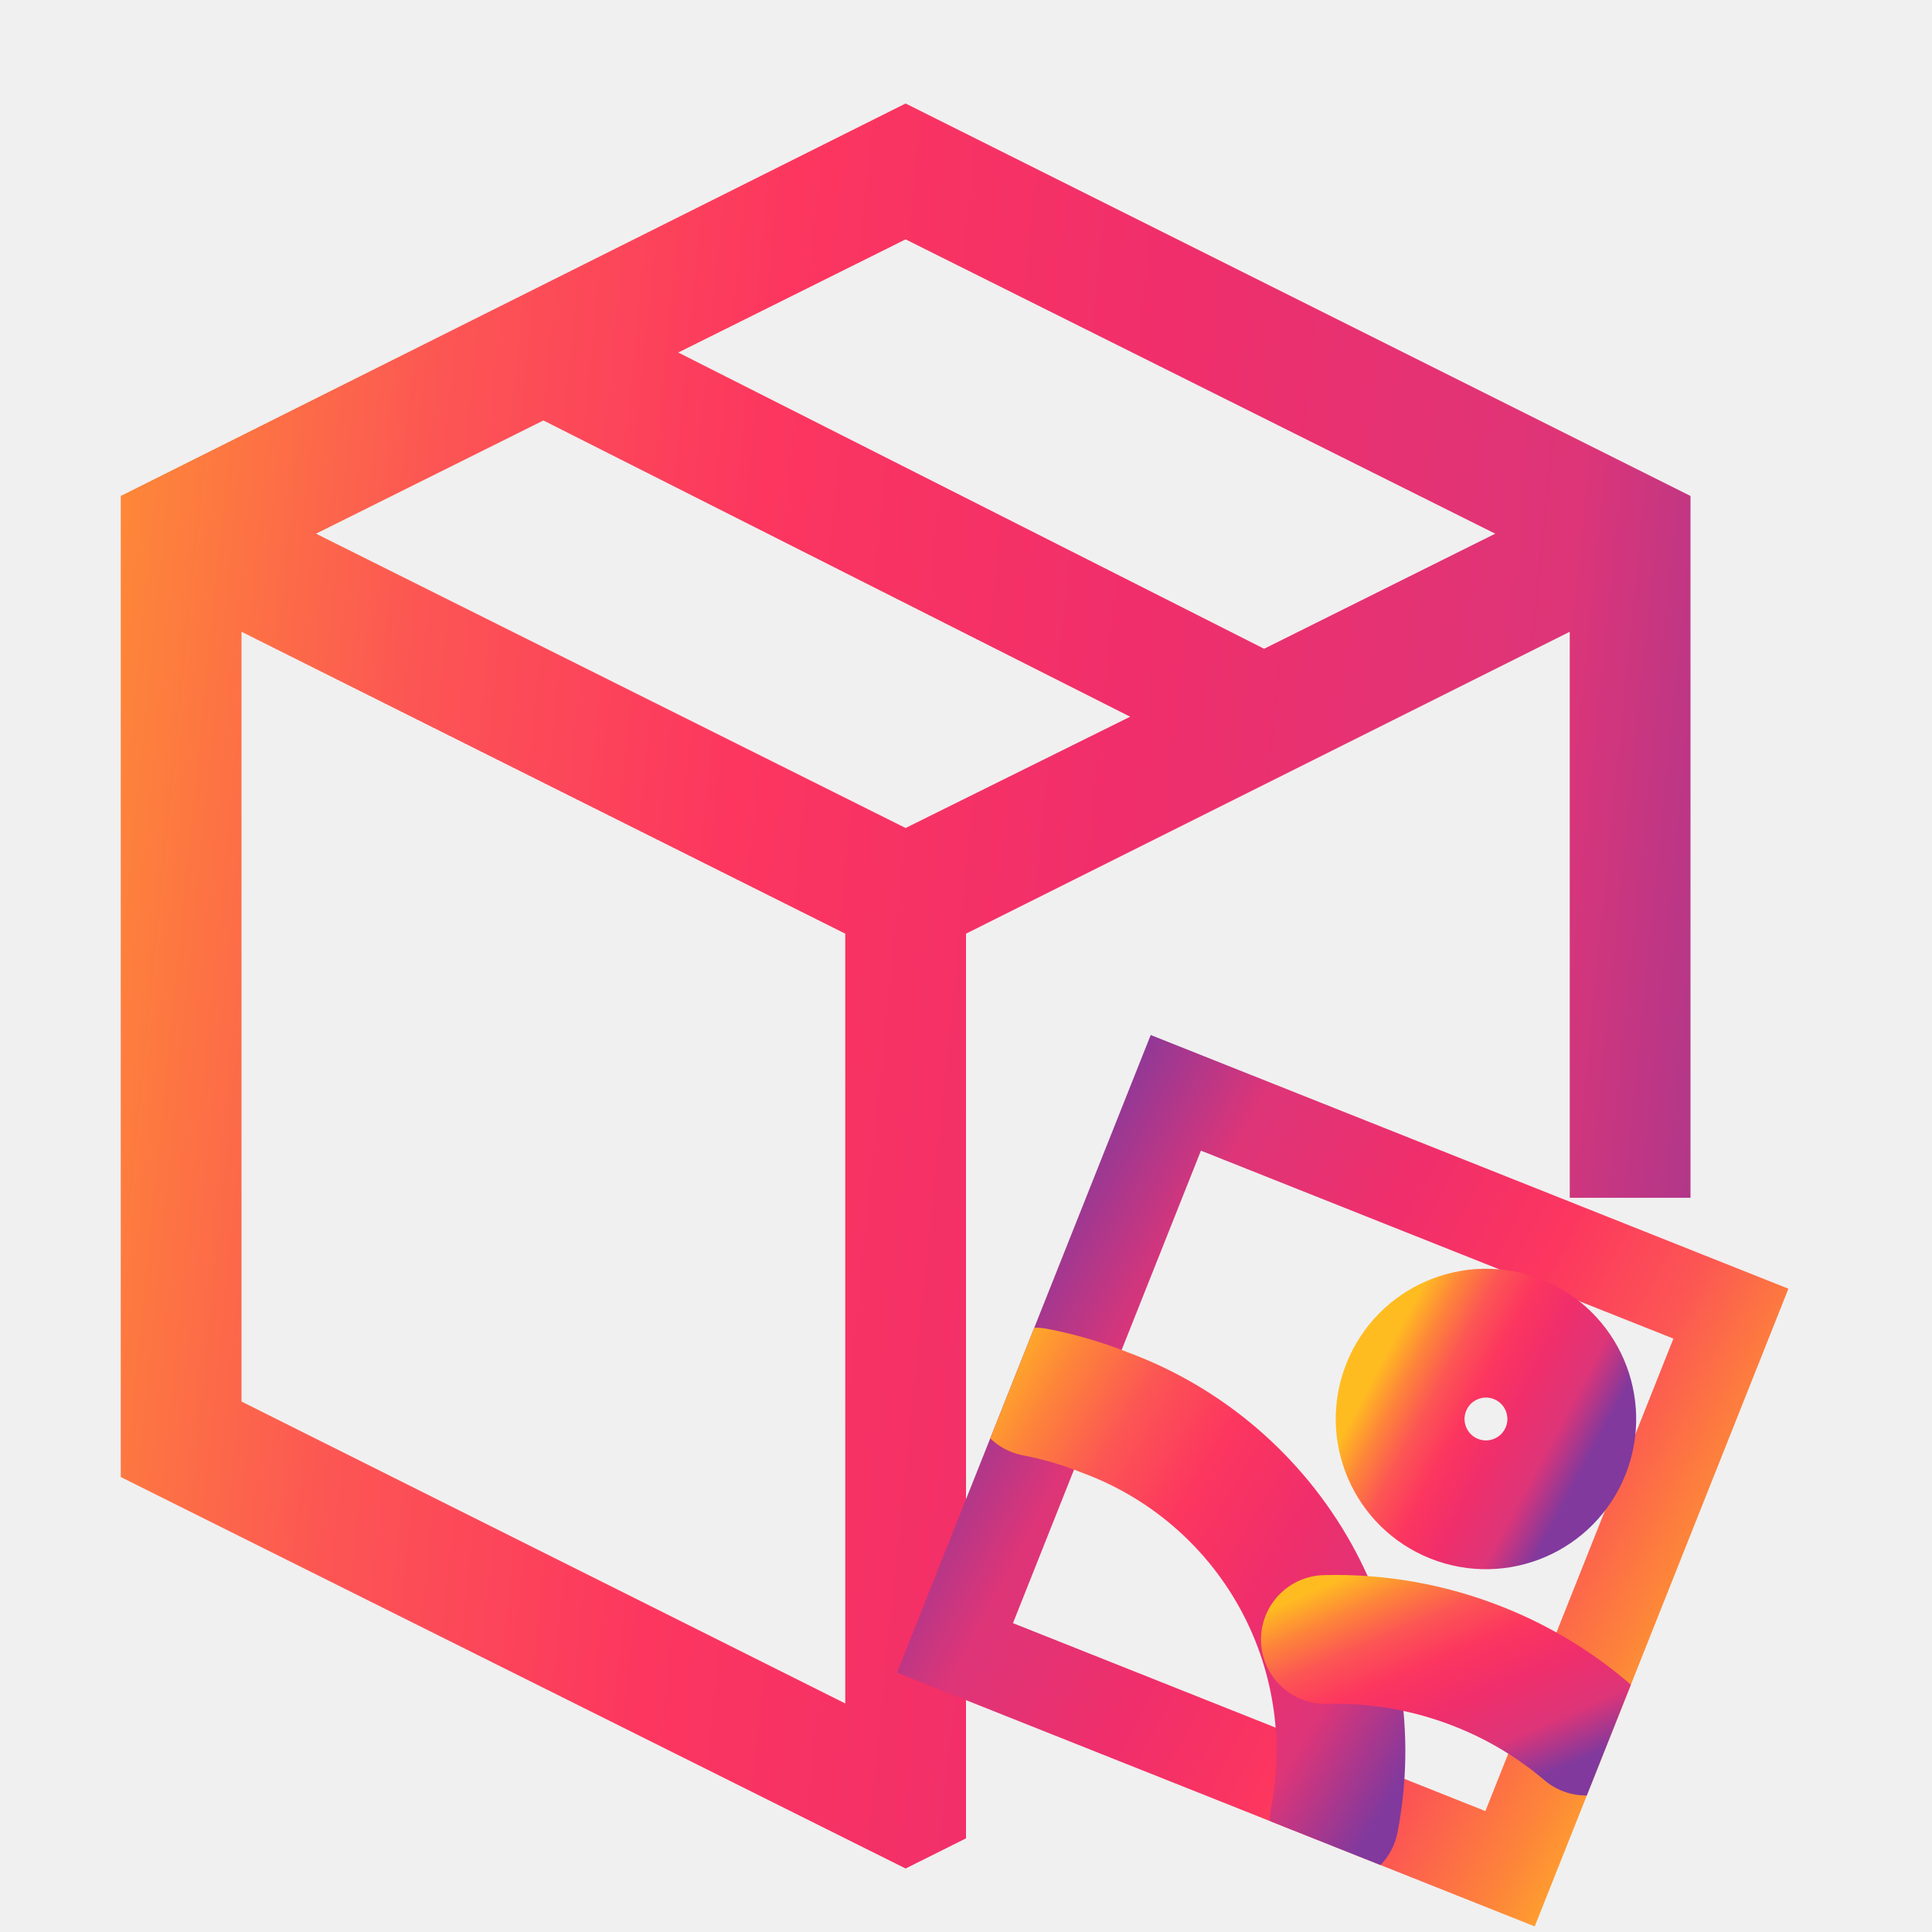
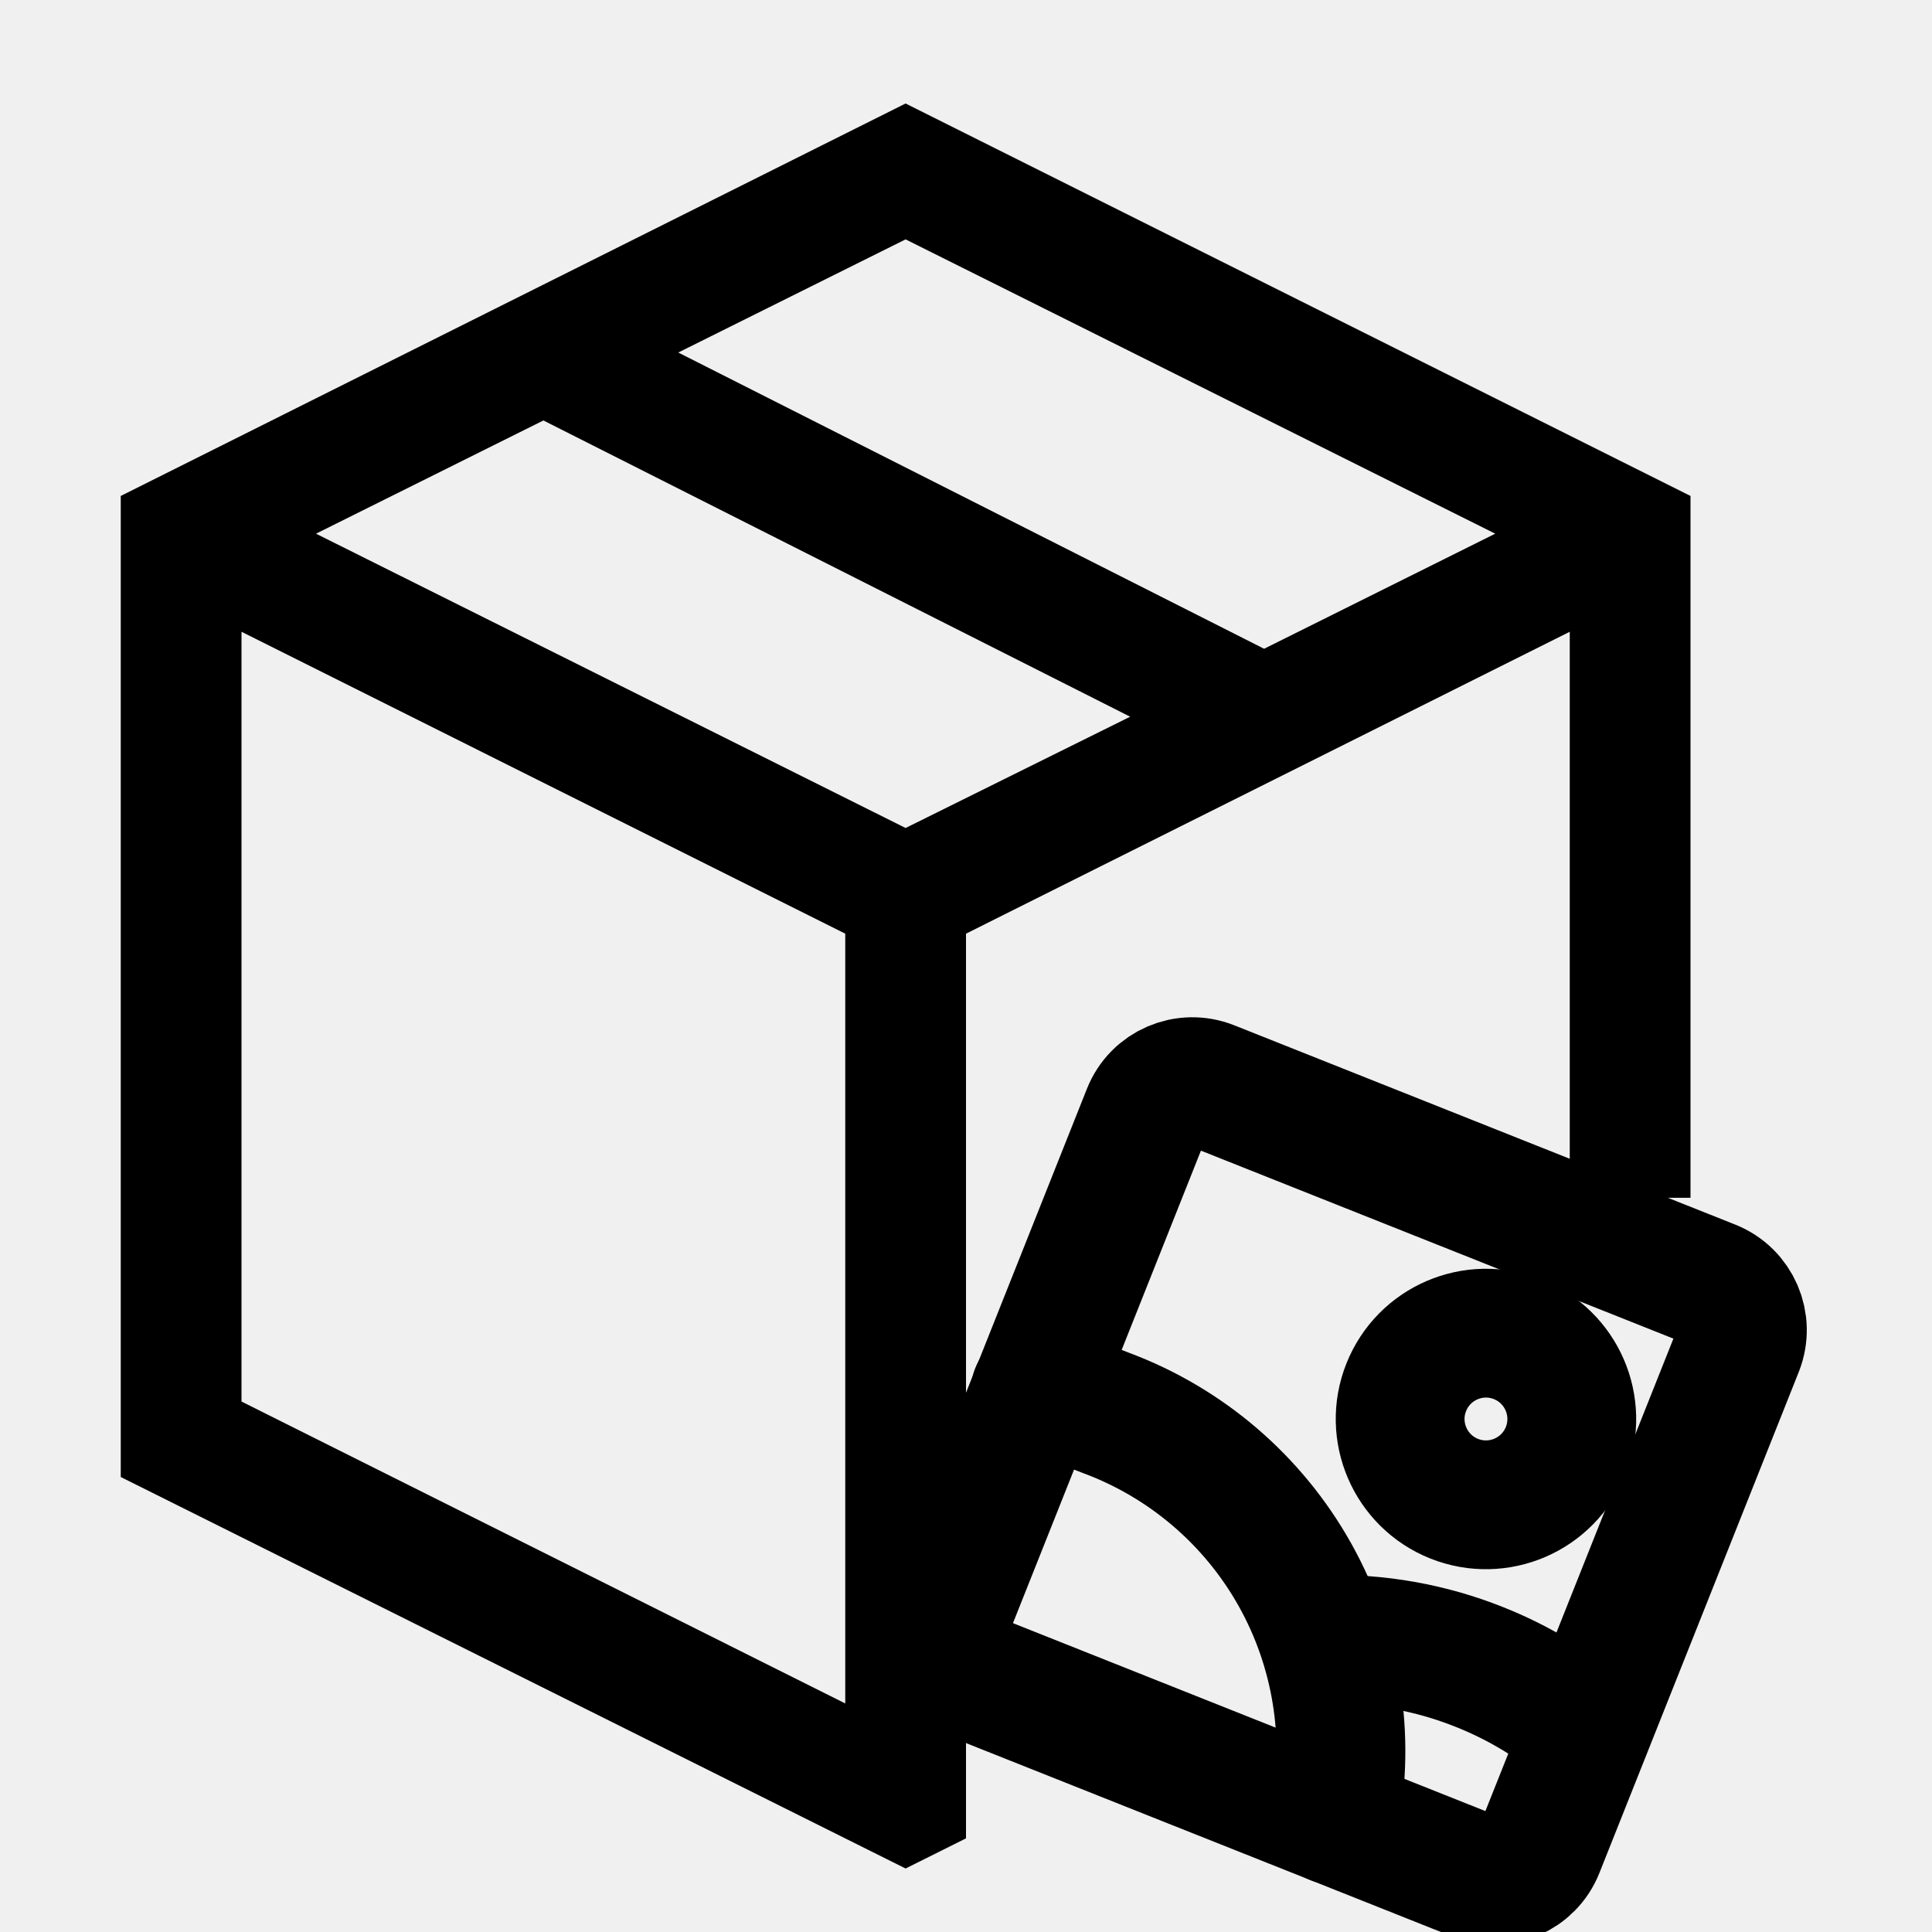
<svg xmlns="http://www.w3.org/2000/svg" width="30" height="30" viewBox="0 0 30 30" fill="none">
  <path d="M15 14.498V28.546L14.062 29.014L1.875 22.935V7.701L14.062 1.607L26.25 7.701V18.599H24.375V9.81L15 14.498ZM14.062 3.717L10.532 5.474L19.629 10.074L23.218 8.287L14.062 3.717ZM13.125 26.451V14.498L3.75 9.81V21.763L13.125 26.451ZM4.907 8.287L14.062 12.857L17.549 11.129L8.438 6.529L4.907 8.287Z" fill="url(#paint0_linear_294_3533)" />
-   <g clip-path="url(#clip0_294_3533)">
+   <g clipPath="url(#clip0_294_3533)">
    <path d="M15.138 26.045L22.918 29.14C23.308 29.295 23.751 29.105 23.906 28.714L27.002 20.934C27.157 20.543 26.966 20.101 26.576 19.945L18.796 16.85C18.405 16.695 17.962 16.885 17.807 17.276L14.712 25.056C14.556 25.447 14.747 25.889 15.138 26.045Z" stroke="url(#paint1_linear_294_3533)" stroke-width="2" stroke-linecap="round" stroke-linejoin="round" />
    <path d="M22.581 23.272C23.265 23.544 24.04 23.21 24.312 22.527C24.584 21.843 24.25 21.068 23.566 20.796C22.883 20.524 22.108 20.858 21.836 21.542C21.564 22.225 21.898 23 22.581 23.272Z" stroke="url(#paint2_linear_294_3533)" stroke-width="2" stroke-linecap="round" stroke-linejoin="round" />
    <path d="M20.718 28.265C20.973 26.961 20.756 25.61 20.107 24.451C19.457 23.292 18.417 22.402 17.172 21.939C16.817 21.797 16.448 21.688 16.072 21.616" stroke="url(#paint3_linear_294_3533)" stroke-width="2" stroke-linecap="round" stroke-linejoin="round" />
    <path d="M24.628 26.88C24.135 26.461 23.576 26.125 22.975 25.886C22.215 25.582 21.4 25.436 20.581 25.458" stroke="url(#paint4_linear_294_3533)" stroke-width="2" stroke-linecap="round" stroke-linejoin="round" />
  </g>
  <defs>
    <linearGradient id="paint0_linear_294_3533" x1="-0.786" y1="-6.468" x2="31.567" y2="-3.209" gradientUnits="userSpaceOnUse">
-       <stop stop-color="#FFBC21" />
-       <stop offset="0.134" stop-color="#FD843A" />
-       <stop offset="0.274" stop-color="#FC5554" />
-       <stop offset="0.43" stop-color="#FC365F" />
-       <stop offset="0.613" stop-color="#F02E6B" />
-       <stop offset="0.818" stop-color="#DD3578" />
-       <stop offset="1" stop-color="#81399D" />
+       <stop stopColor="#FFBC21" />
+       <stop offset="0.134" stopColor="#FD843A" />
+       <stop offset="0.274" stopColor="#FC5554" />
+       <stop offset="0.43" stopColor="#FC365F" />
+       <stop offset="0.613" stopColor="#F02E6B" />
+       <stop offset="0.818" stopColor="#DD3578" />
+       <stop offset="1" stopColor="#81399D" />
    </linearGradient>
    <linearGradient id="paint1_linear_294_3533" x1="23.551" y1="32.53" x2="11.928" y2="26.308" gradientUnits="userSpaceOnUse">
-       <stop stop-color="#FFBC21" />
-       <stop offset="0.134" stop-color="#FD843A" />
-       <stop offset="0.274" stop-color="#FC5554" />
-       <stop offset="0.43" stop-color="#FC365F" />
-       <stop offset="0.613" stop-color="#F02E6B" />
-       <stop offset="0.818" stop-color="#DD3578" />
-       <stop offset="1" stop-color="#81399D" />
+       <stop stopColor="#FFBC21" />
+       <stop offset="0.134" stopColor="#FD843A" />
+       <stop offset="0.274" stopColor="#FC5554" />
+       <stop offset="0.43" stopColor="#FC365F" />
+       <stop offset="0.613" stopColor="#F02E6B" />
+       <stop offset="0.818" stopColor="#DD3578" />
+       <stop offset="1" stopColor="#81399D" />
    </linearGradient>
    <linearGradient id="paint2_linear_294_3533" x1="22.349" y1="19.467" x2="25.478" y2="21.142" gradientUnits="userSpaceOnUse">
-       <stop stop-color="#FFBC21" />
-       <stop offset="0.134" stop-color="#FD843A" />
-       <stop offset="0.274" stop-color="#FC5554" />
-       <stop offset="0.43" stop-color="#FC365F" />
-       <stop offset="0.613" stop-color="#F02E6B" />
-       <stop offset="0.818" stop-color="#DD3578" />
-       <stop offset="1" stop-color="#81399D" />
+       <stop stopColor="#FFBC21" />
+       <stop offset="0.134" stopColor="#FD843A" />
+       <stop offset="0.274" stopColor="#FC5554" />
+       <stop offset="0.43" stopColor="#FC365F" />
+       <stop offset="0.613" stopColor="#F02E6B" />
+       <stop offset="0.818" stopColor="#DD3578" />
+       <stop offset="1" stopColor="#81399D" />
    </linearGradient>
    <linearGradient id="paint3_linear_294_3533" x1="15.922" y1="19.991" x2="23.582" y2="24.636" gradientUnits="userSpaceOnUse">
-       <stop stop-color="#FFBC21" />
-       <stop offset="0.134" stop-color="#FD843A" />
-       <stop offset="0.274" stop-color="#FC5554" />
-       <stop offset="0.43" stop-color="#FC365F" />
-       <stop offset="0.613" stop-color="#F02E6B" />
-       <stop offset="0.818" stop-color="#DD3578" />
-       <stop offset="1" stop-color="#81399D" />
+       <stop stopColor="#FFBC21" />
+       <stop offset="0.134" stopColor="#FD843A" />
+       <stop offset="0.274" stopColor="#FC5554" />
+       <stop offset="0.43" stopColor="#FC365F" />
+       <stop offset="0.613" stopColor="#F02E6B" />
+       <stop offset="0.818" stopColor="#DD3578" />
+       <stop offset="1" stopColor="#81399D" />
    </linearGradient>
    <linearGradient id="paint4_linear_294_3533" x1="20.38" y1="24.699" x2="21.997" y2="28.434" gradientUnits="userSpaceOnUse">
-       <stop stop-color="#FFBC21" />
-       <stop offset="0.134" stop-color="#FD843A" />
-       <stop offset="0.274" stop-color="#FC5554" />
-       <stop offset="0.43" stop-color="#FC365F" />
-       <stop offset="0.613" stop-color="#F02E6B" />
-       <stop offset="0.818" stop-color="#DD3578" />
-       <stop offset="1" stop-color="#81399D" />
+       <stop stopColor="#FFBC21" />
+       <stop offset="0.134" stopColor="#FD843A" />
+       <stop offset="0.274" stopColor="#FC5554" />
+       <stop offset="0.43" stopColor="#FC365F" />
+       <stop offset="0.613" stopColor="#F02E6B" />
+       <stop offset="0.818" stopColor="#DD3578" />
+       <stop offset="1" stopColor="#81399D" />
    </linearGradient>
    <clipPath id="clip0_294_3533">
      <rect width="10.657" height="10.657" fill="white" transform="translate(17.8682 16.0715) rotate(21.6946)" />
    </clipPath>
  </defs>
</svg>
